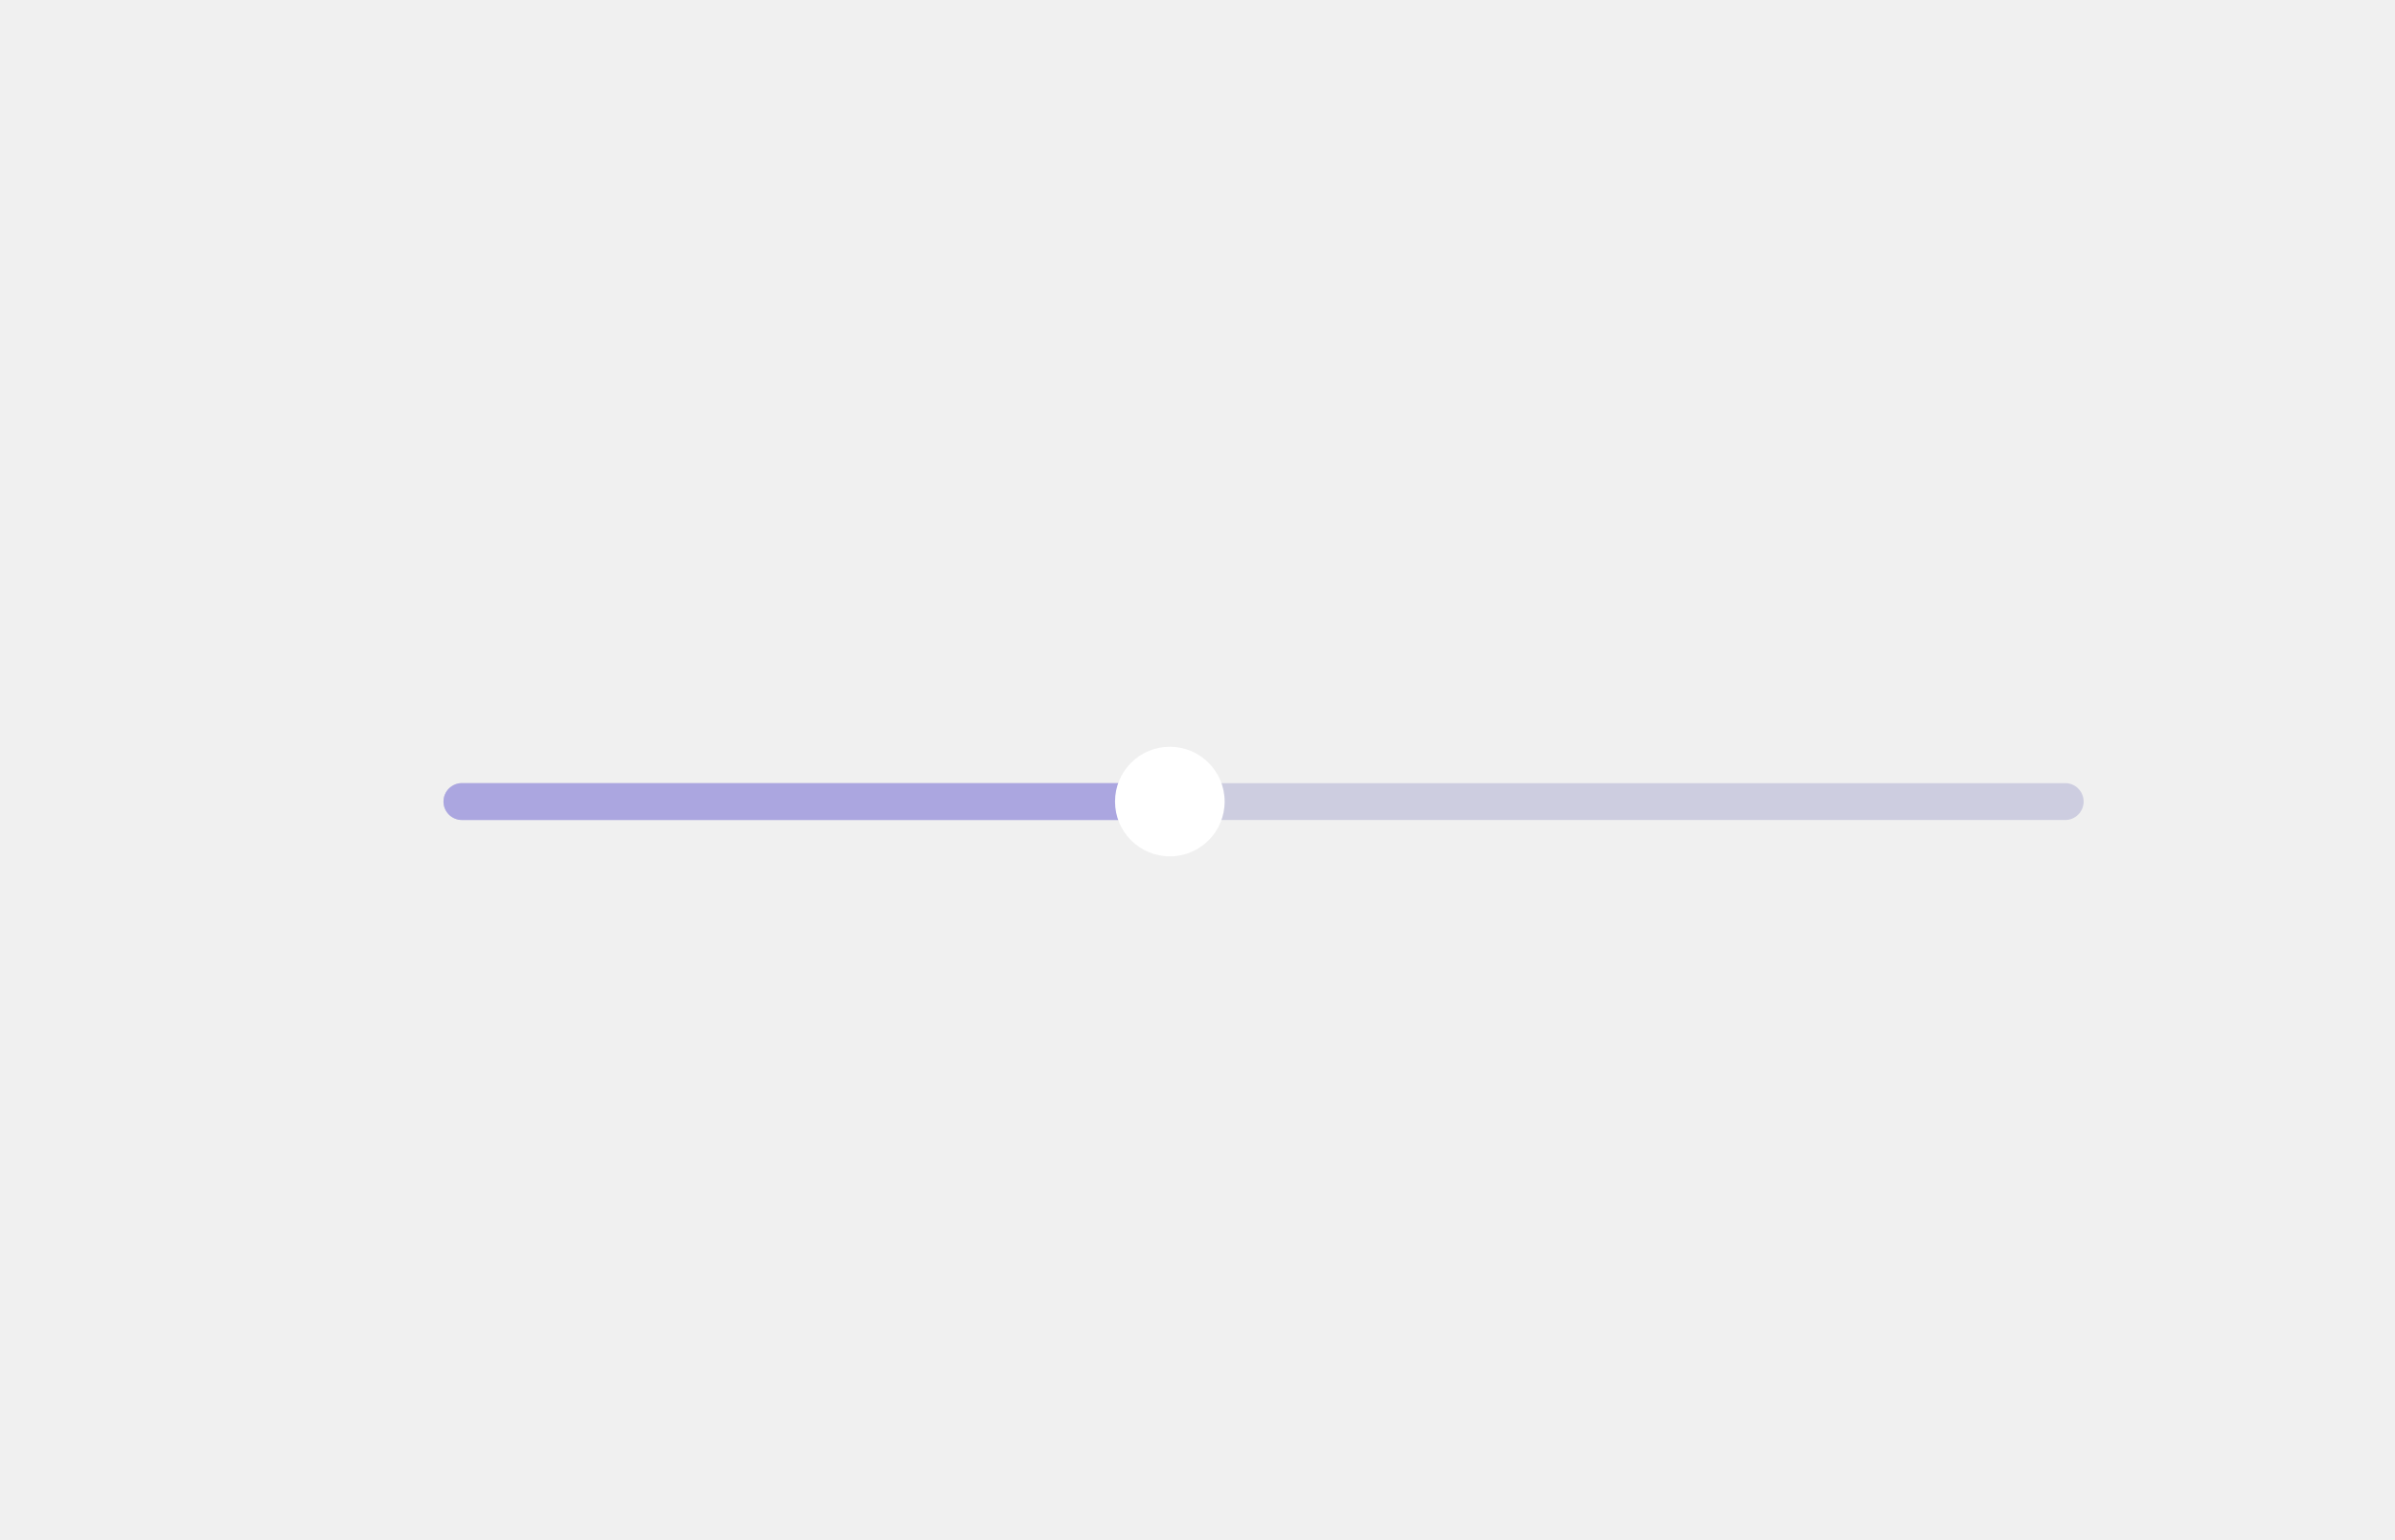
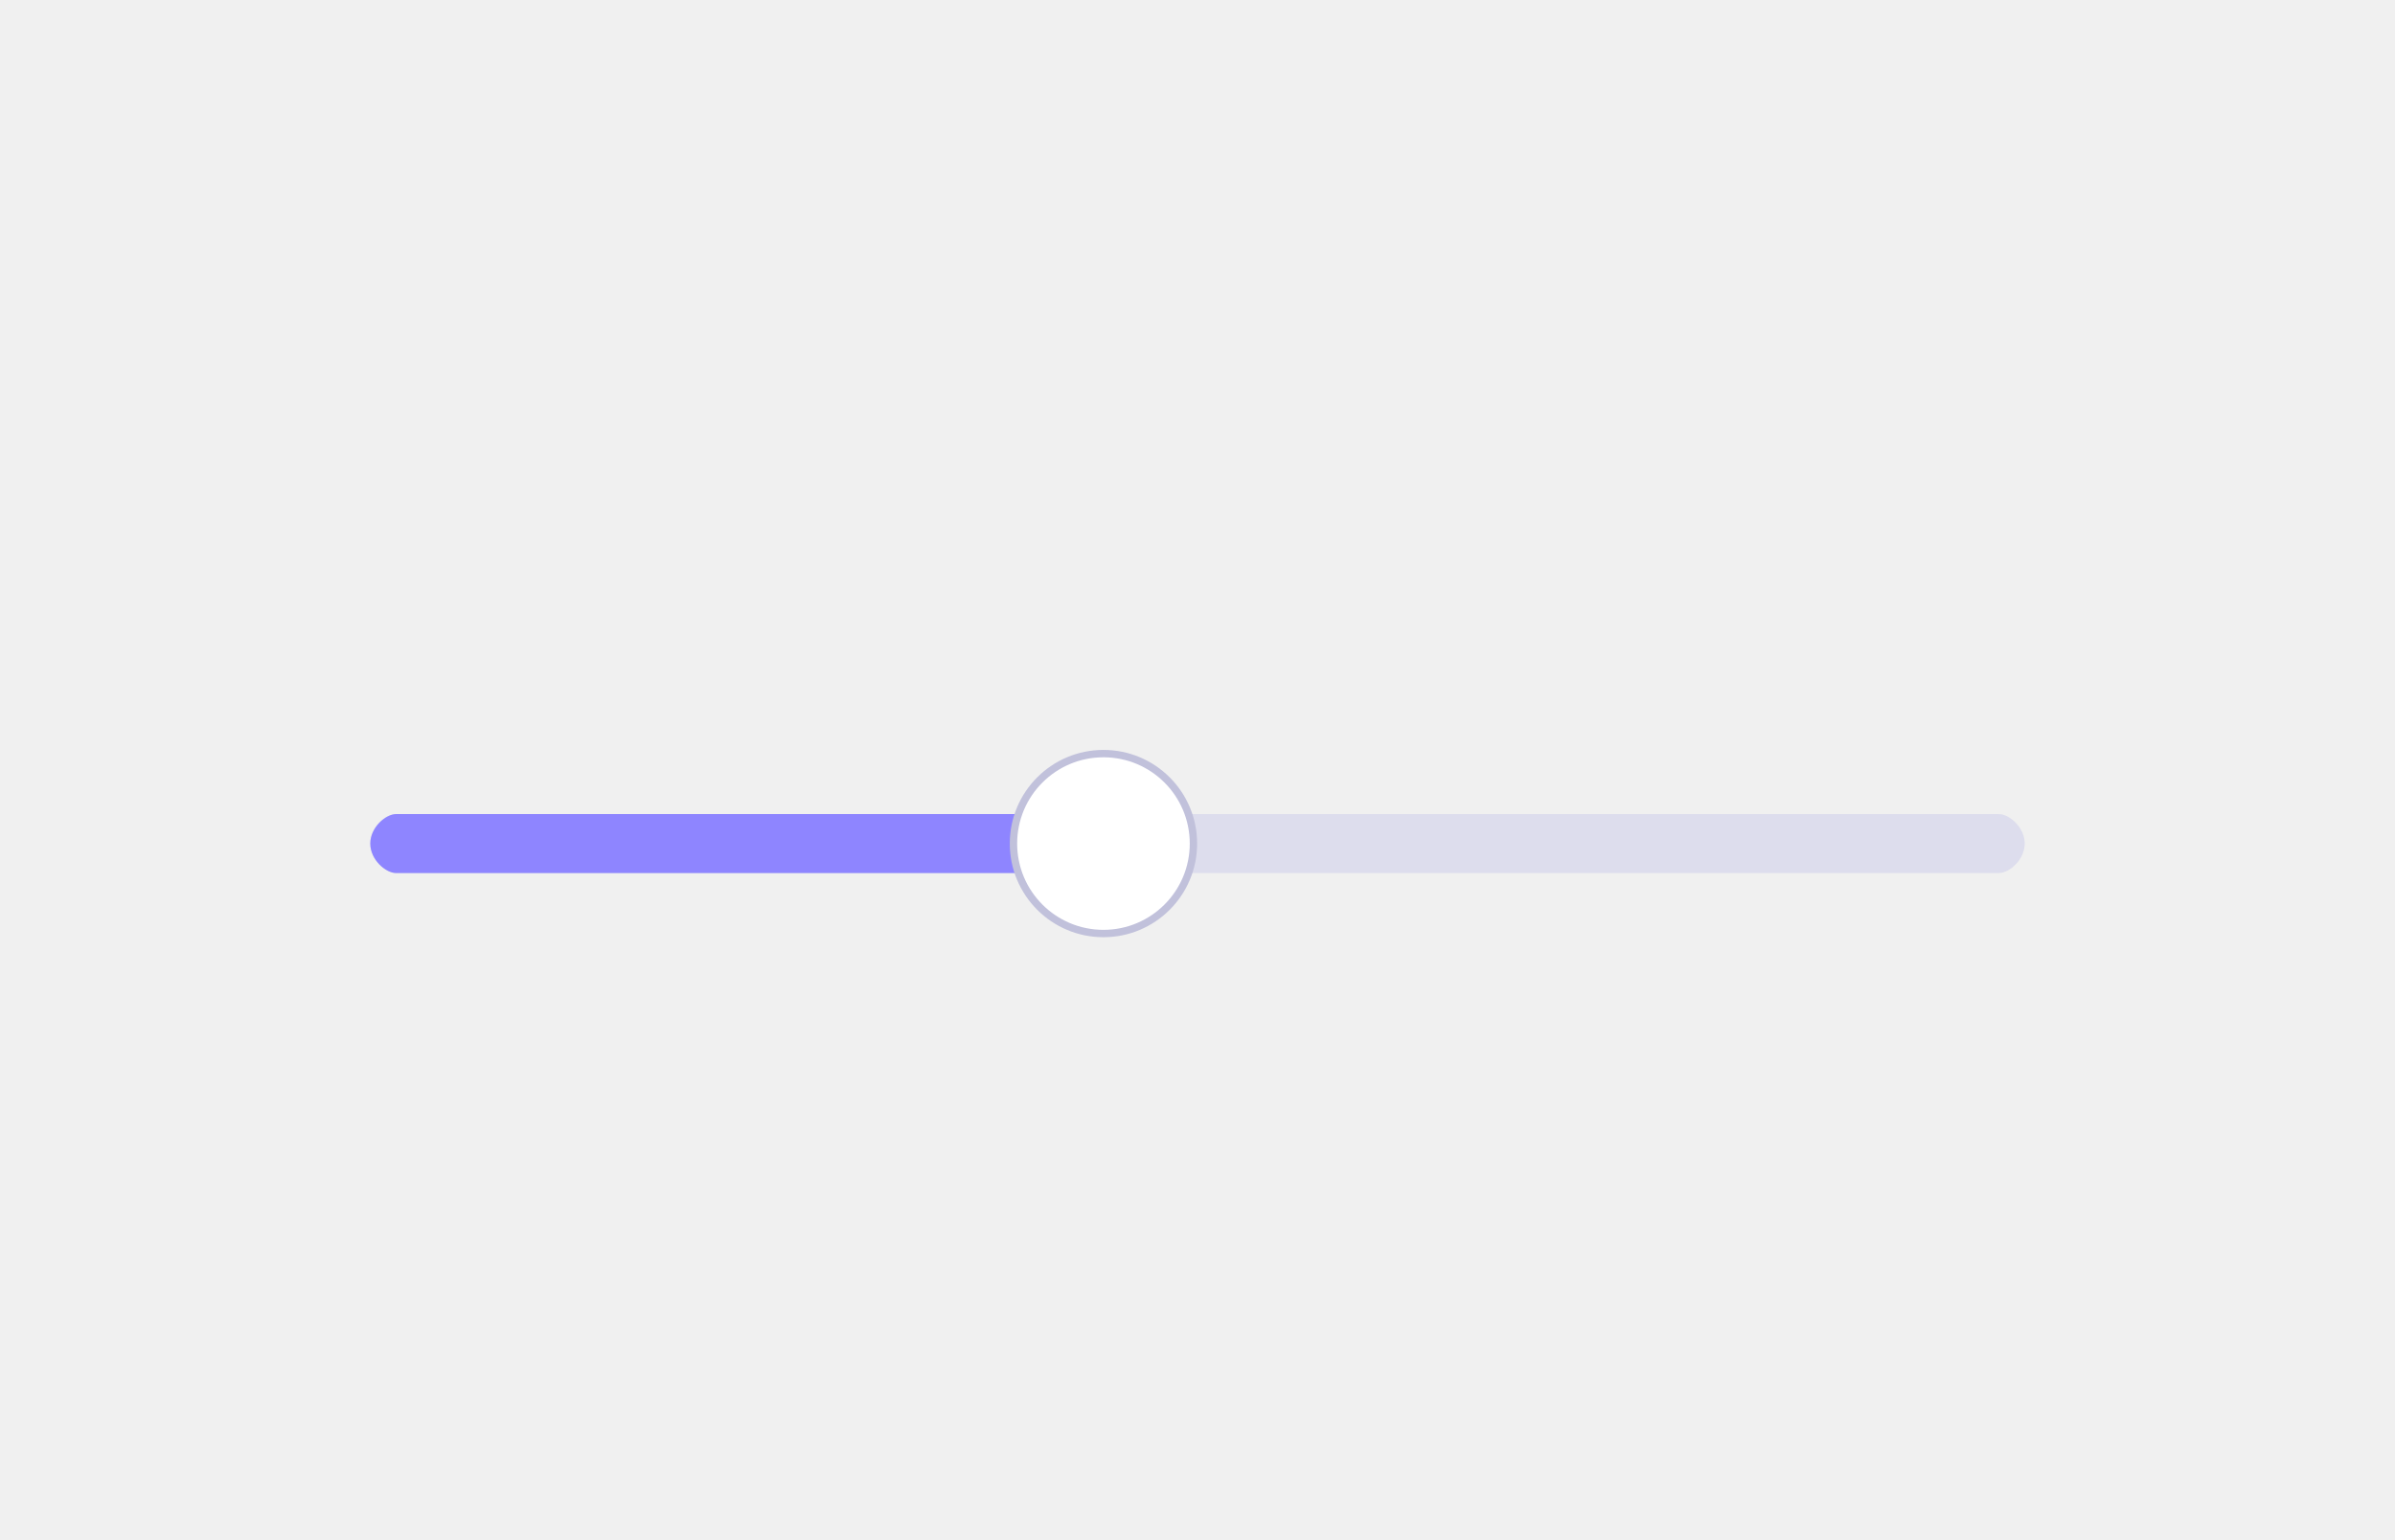
- <svg xmlns="http://www.w3.org/2000/svg" id="a" viewBox="0 0 324.66 208.78">
-   <rect x="60.12" y="106.19" width="222.33" height="5" rx="2.5" ry="2.5" style="fill:#cdcde0;" />
-   <rect x="60.12" y="106.19" width="98.46" height="5" rx="2.5" ry="2.5" style="fill:#aba6e0;" />
-   <circle cx="158.58" cy="108.69" r="7.43" style="fill:#fff;" />
+ <svg xmlns="http://www.w3.org/2000/svg" version="1.1" id="a" x="0px" y="0px" viewBox="0 0 324.7 208.8" style="enable-background:new 0 0 324.7 208.8;" xml:space="preserve">
+   <style type="text/css">
+ 	.st0{fill:#DDDDED;}
+ 	.st1{fill:#8E85FF;}
+ 	.st2{fill:#FFFFFF;stroke:#C1C1DB;stroke-miterlimit:10;}
+ </style>
+   <path class="st0" d="M53.7,110.4H271c1.4,0,3.5,1.8,3.5,4l0,0c0,2.2-2.1,4-3.5,4H53.7c-1.4,0-3.5-1.8-3.5-4l0,0  C50.2,112.2,52.3,110.4,53.7,110.4z" />
+   <path class="st1" d="M53.7,110.4h93.5c1.4,0,2.5,1.8,2.5,4l0,0c0,2.2-1.1,4-2.5,4H53.7c-1.4,0-3.5-1.8-3.5-4l0,0  C50.2,112.2,52.3,110.4,53.7,110.4z" />
+   <circle class="st2" cx="149.6" cy="114.4" r="12.2" />
</svg>
